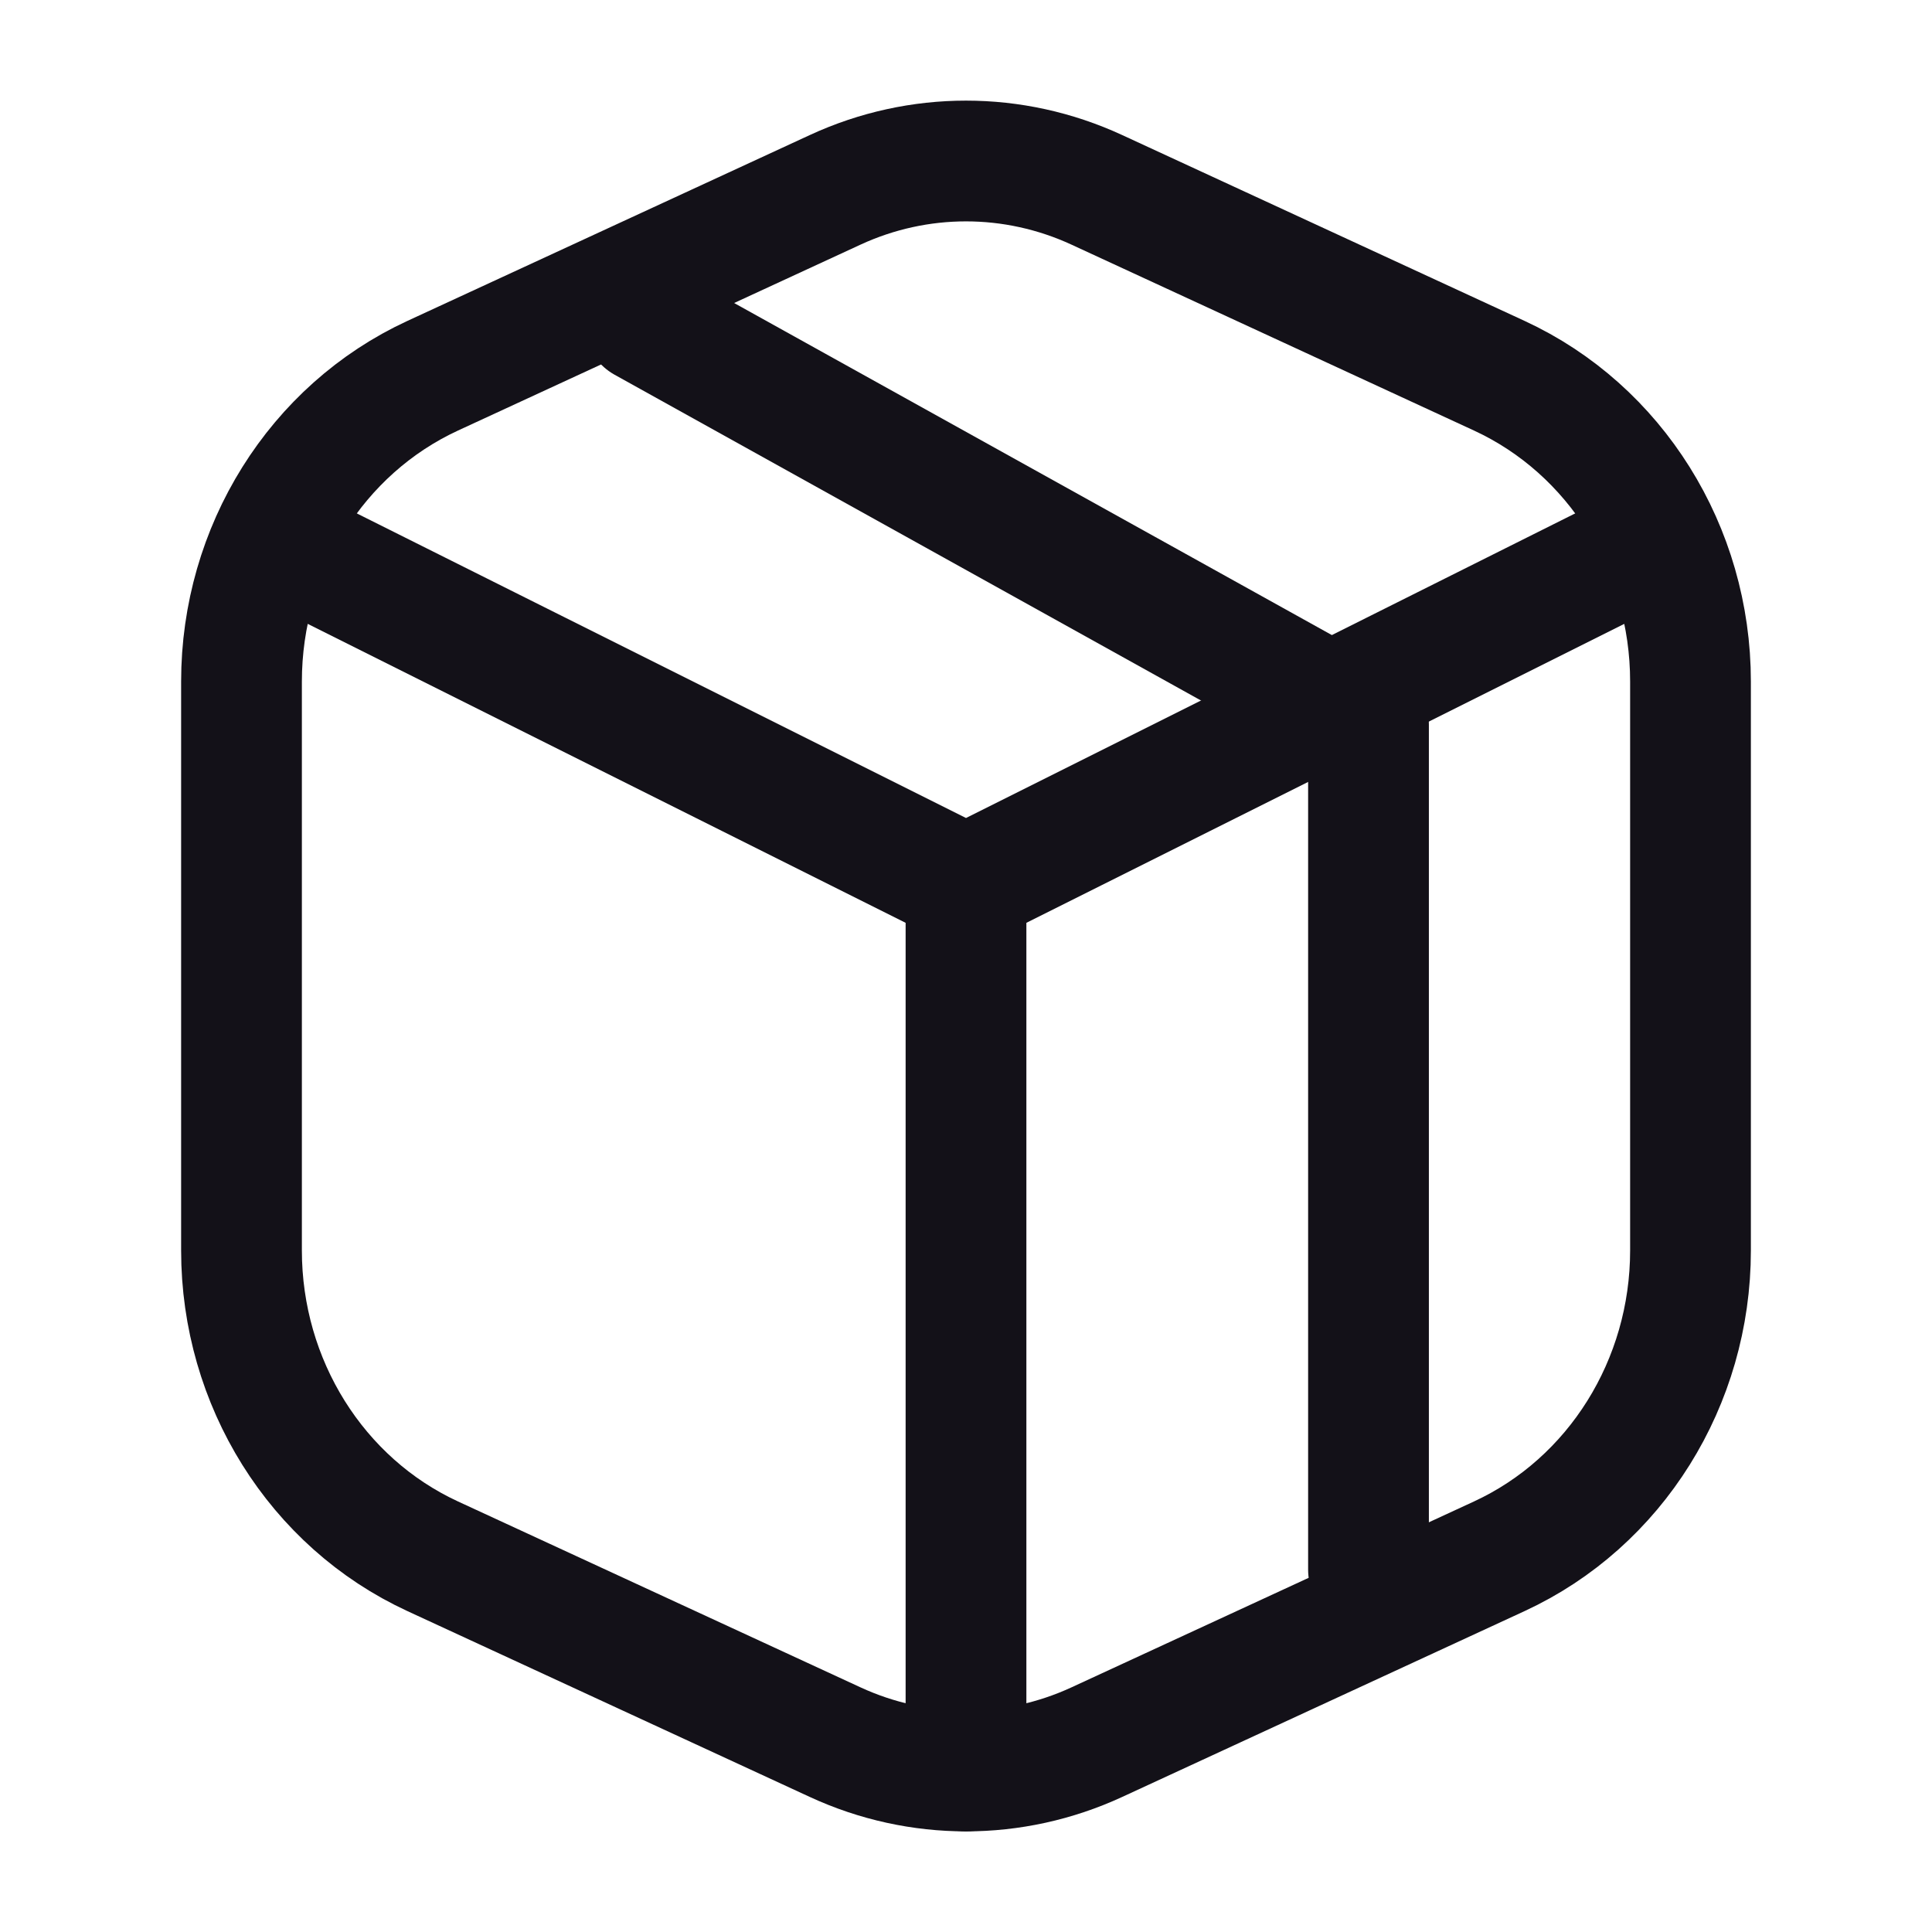
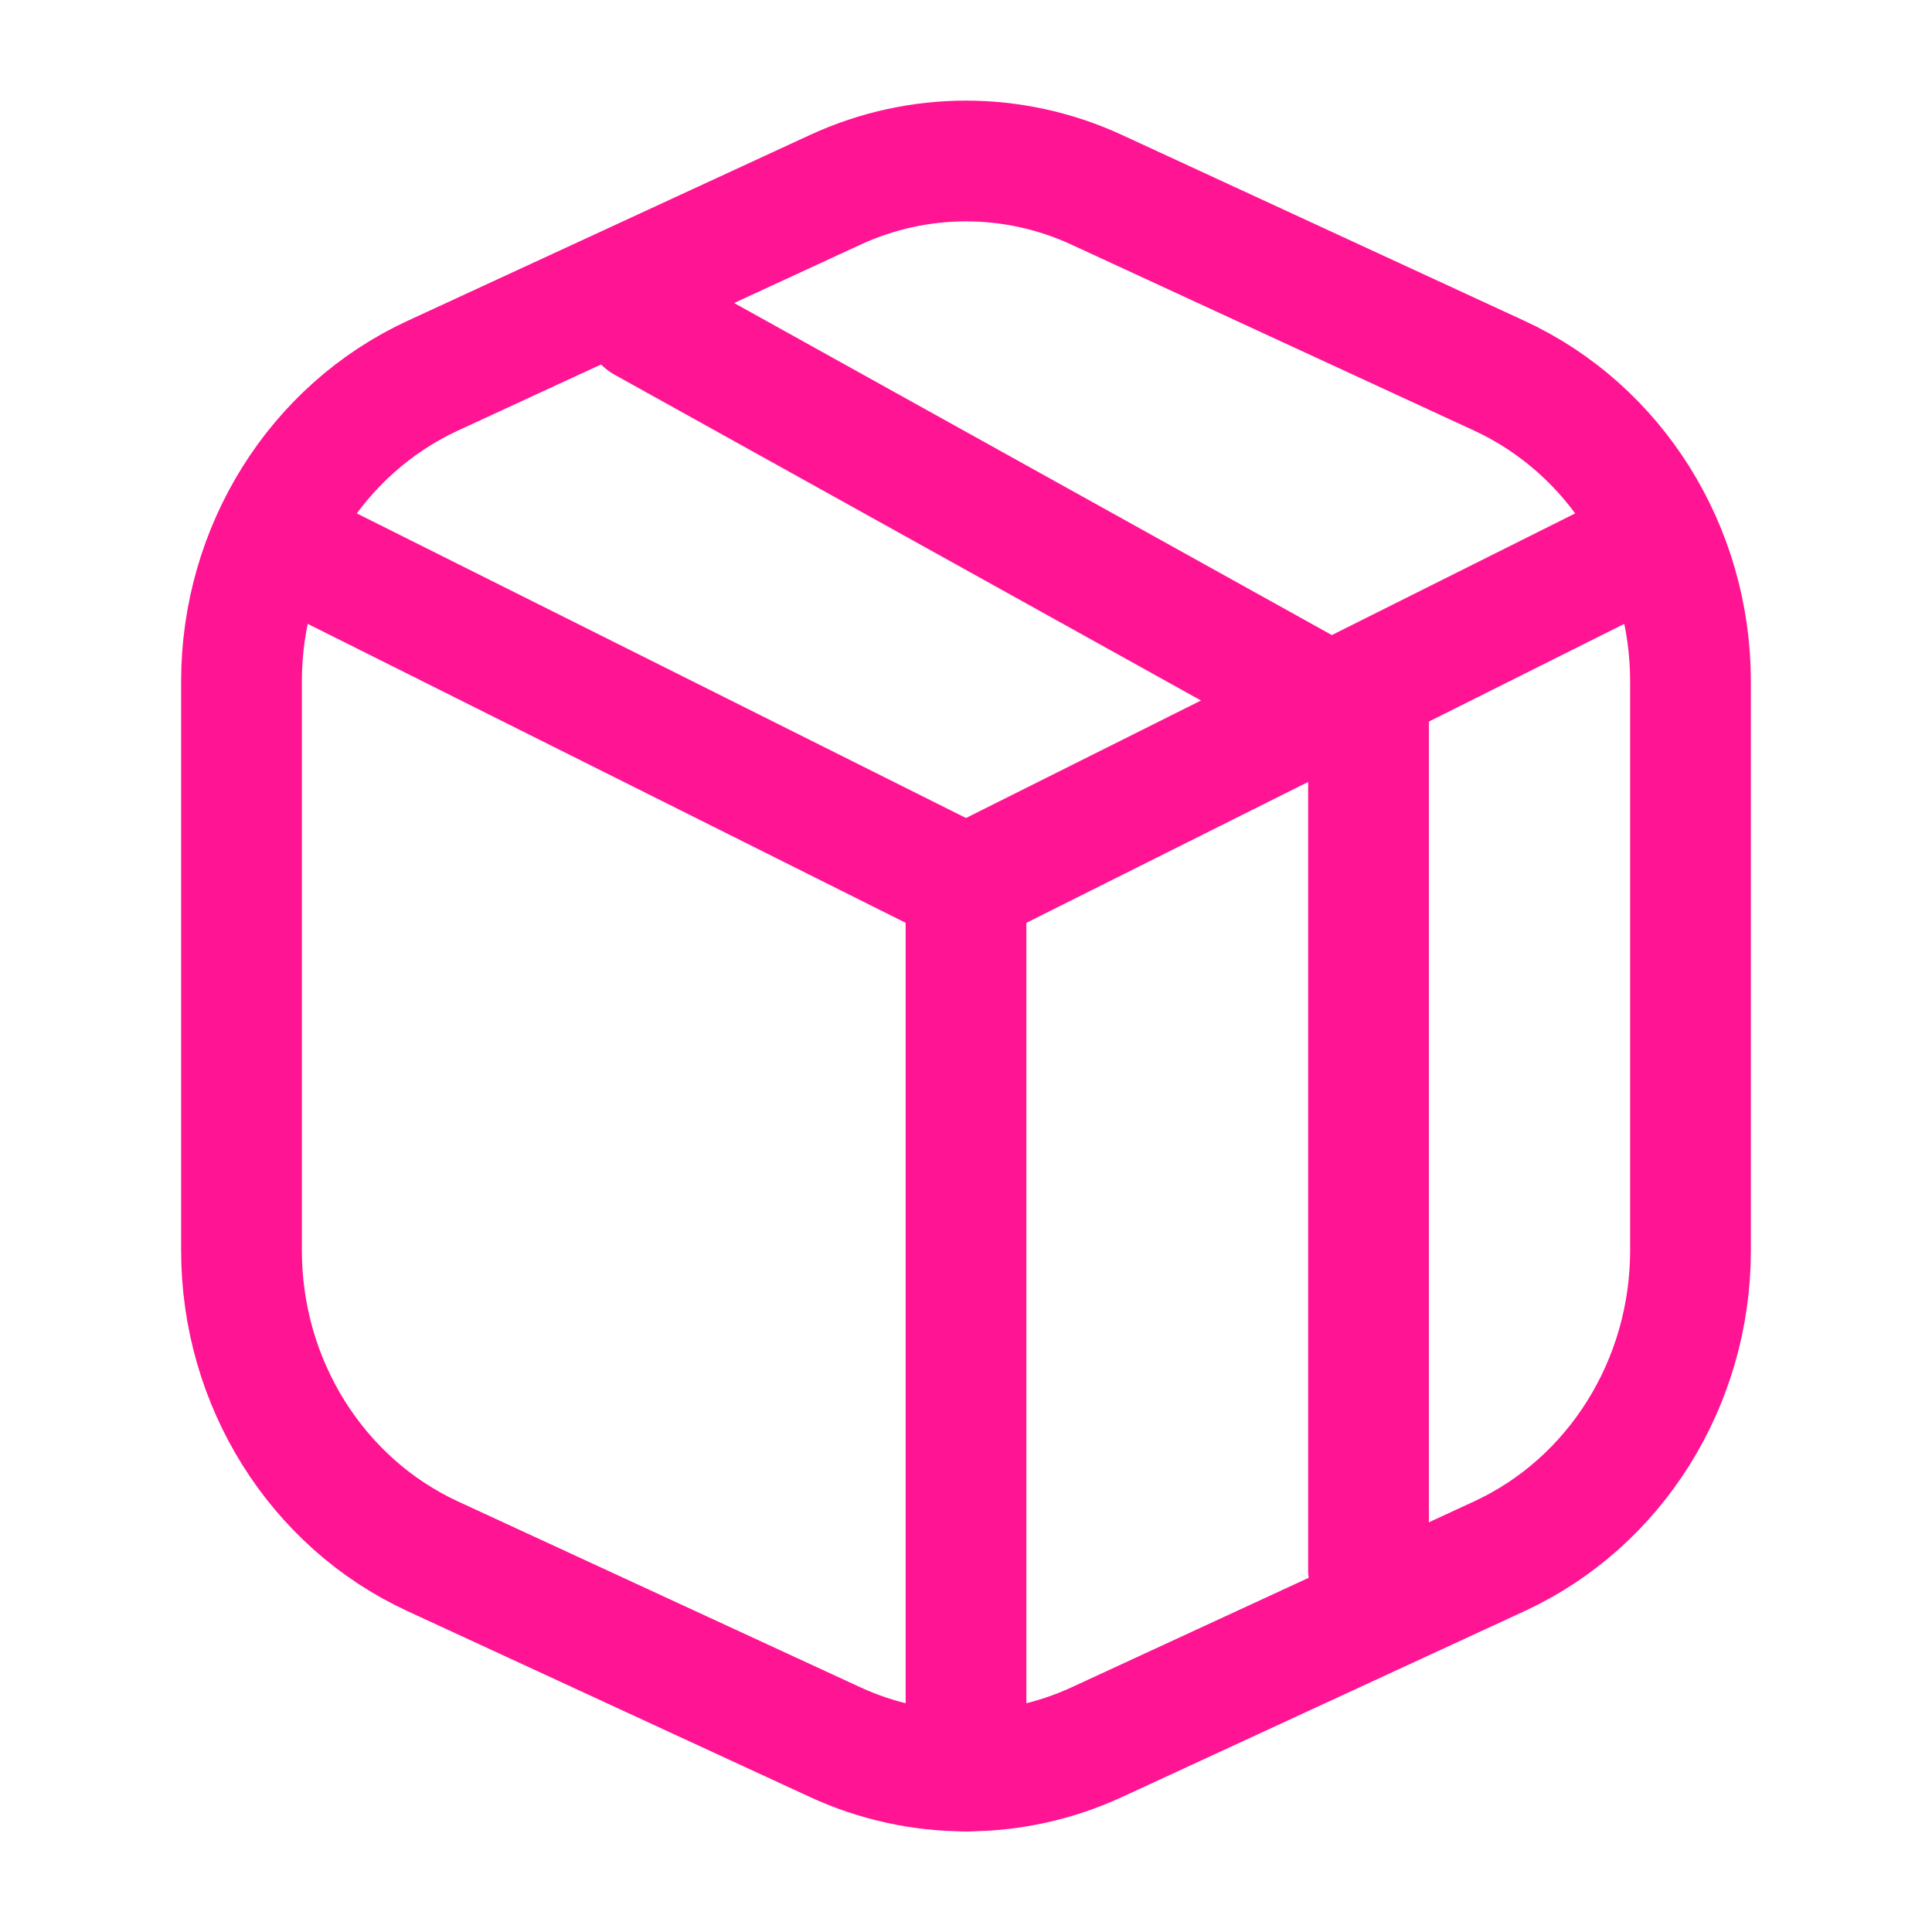
<svg xmlns="http://www.w3.org/2000/svg" width="36" height="36" viewBox="0 0 36 36" fill="none">
-   <path d="M30 10.5L18 16.5L6 10.5" stroke="#131118" stroke-width="2.25" stroke-linecap="round" stroke-linejoin="round" />
-   <path d="M27.937 7.001L20.437 3.537C18.885 2.821 17.115 2.821 15.563 3.537L8.063 7.001C5.896 8.002 4.5 10.235 4.5 12.699V23.301C4.5 25.765 5.896 27.998 8.063 28.999L15.563 32.463C17.115 33.179 18.885 33.179 20.437 32.463L27.937 28.999C30.104 27.998 31.5 25.765 31.5 23.301V12.699C31.5 10.235 30.104 8.002 27.937 7.001Z" stroke="#131118" stroke-width="2.25" stroke-linecap="round" stroke-linejoin="round" />
-   <path d="M12 6L25.5 13.5V29.25" stroke="#131118" stroke-width="2.25" stroke-linecap="round" stroke-linejoin="round" />
-   <path d="M18 16.5V33" stroke="#131118" stroke-width="2.25" stroke-linecap="round" stroke-linejoin="round" />
+   <path d="M30 10.5L18 16.5L6 10.5" stroke="#FF1493" stroke-width="2.25" stroke-linecap="round" stroke-linejoin="round" />
+   <path d="M27.937 7.001L20.437 3.537C18.885 2.821 17.115 2.821 15.563 3.537L8.063 7.001C5.896 8.002 4.5 10.235 4.5 12.699V23.301C4.5 25.765 5.896 27.998 8.063 28.999L15.563 32.463C17.115 33.179 18.885 33.179 20.437 32.463L27.937 28.999C30.104 27.998 31.5 25.765 31.5 23.301V12.699C31.5 10.235 30.104 8.002 27.937 7.001Z" stroke="#FF1493" stroke-width="2.25" stroke-linecap="round" stroke-linejoin="round" />
+   <path d="M12 6L25.5 13.5V29.25" stroke="#FF1493" stroke-width="2.25" stroke-linecap="round" stroke-linejoin="round" />
+   <path d="M18 16.5V33" stroke="#FF1493" stroke-width="2.25" stroke-linecap="round" stroke-linejoin="round" />
</svg>
